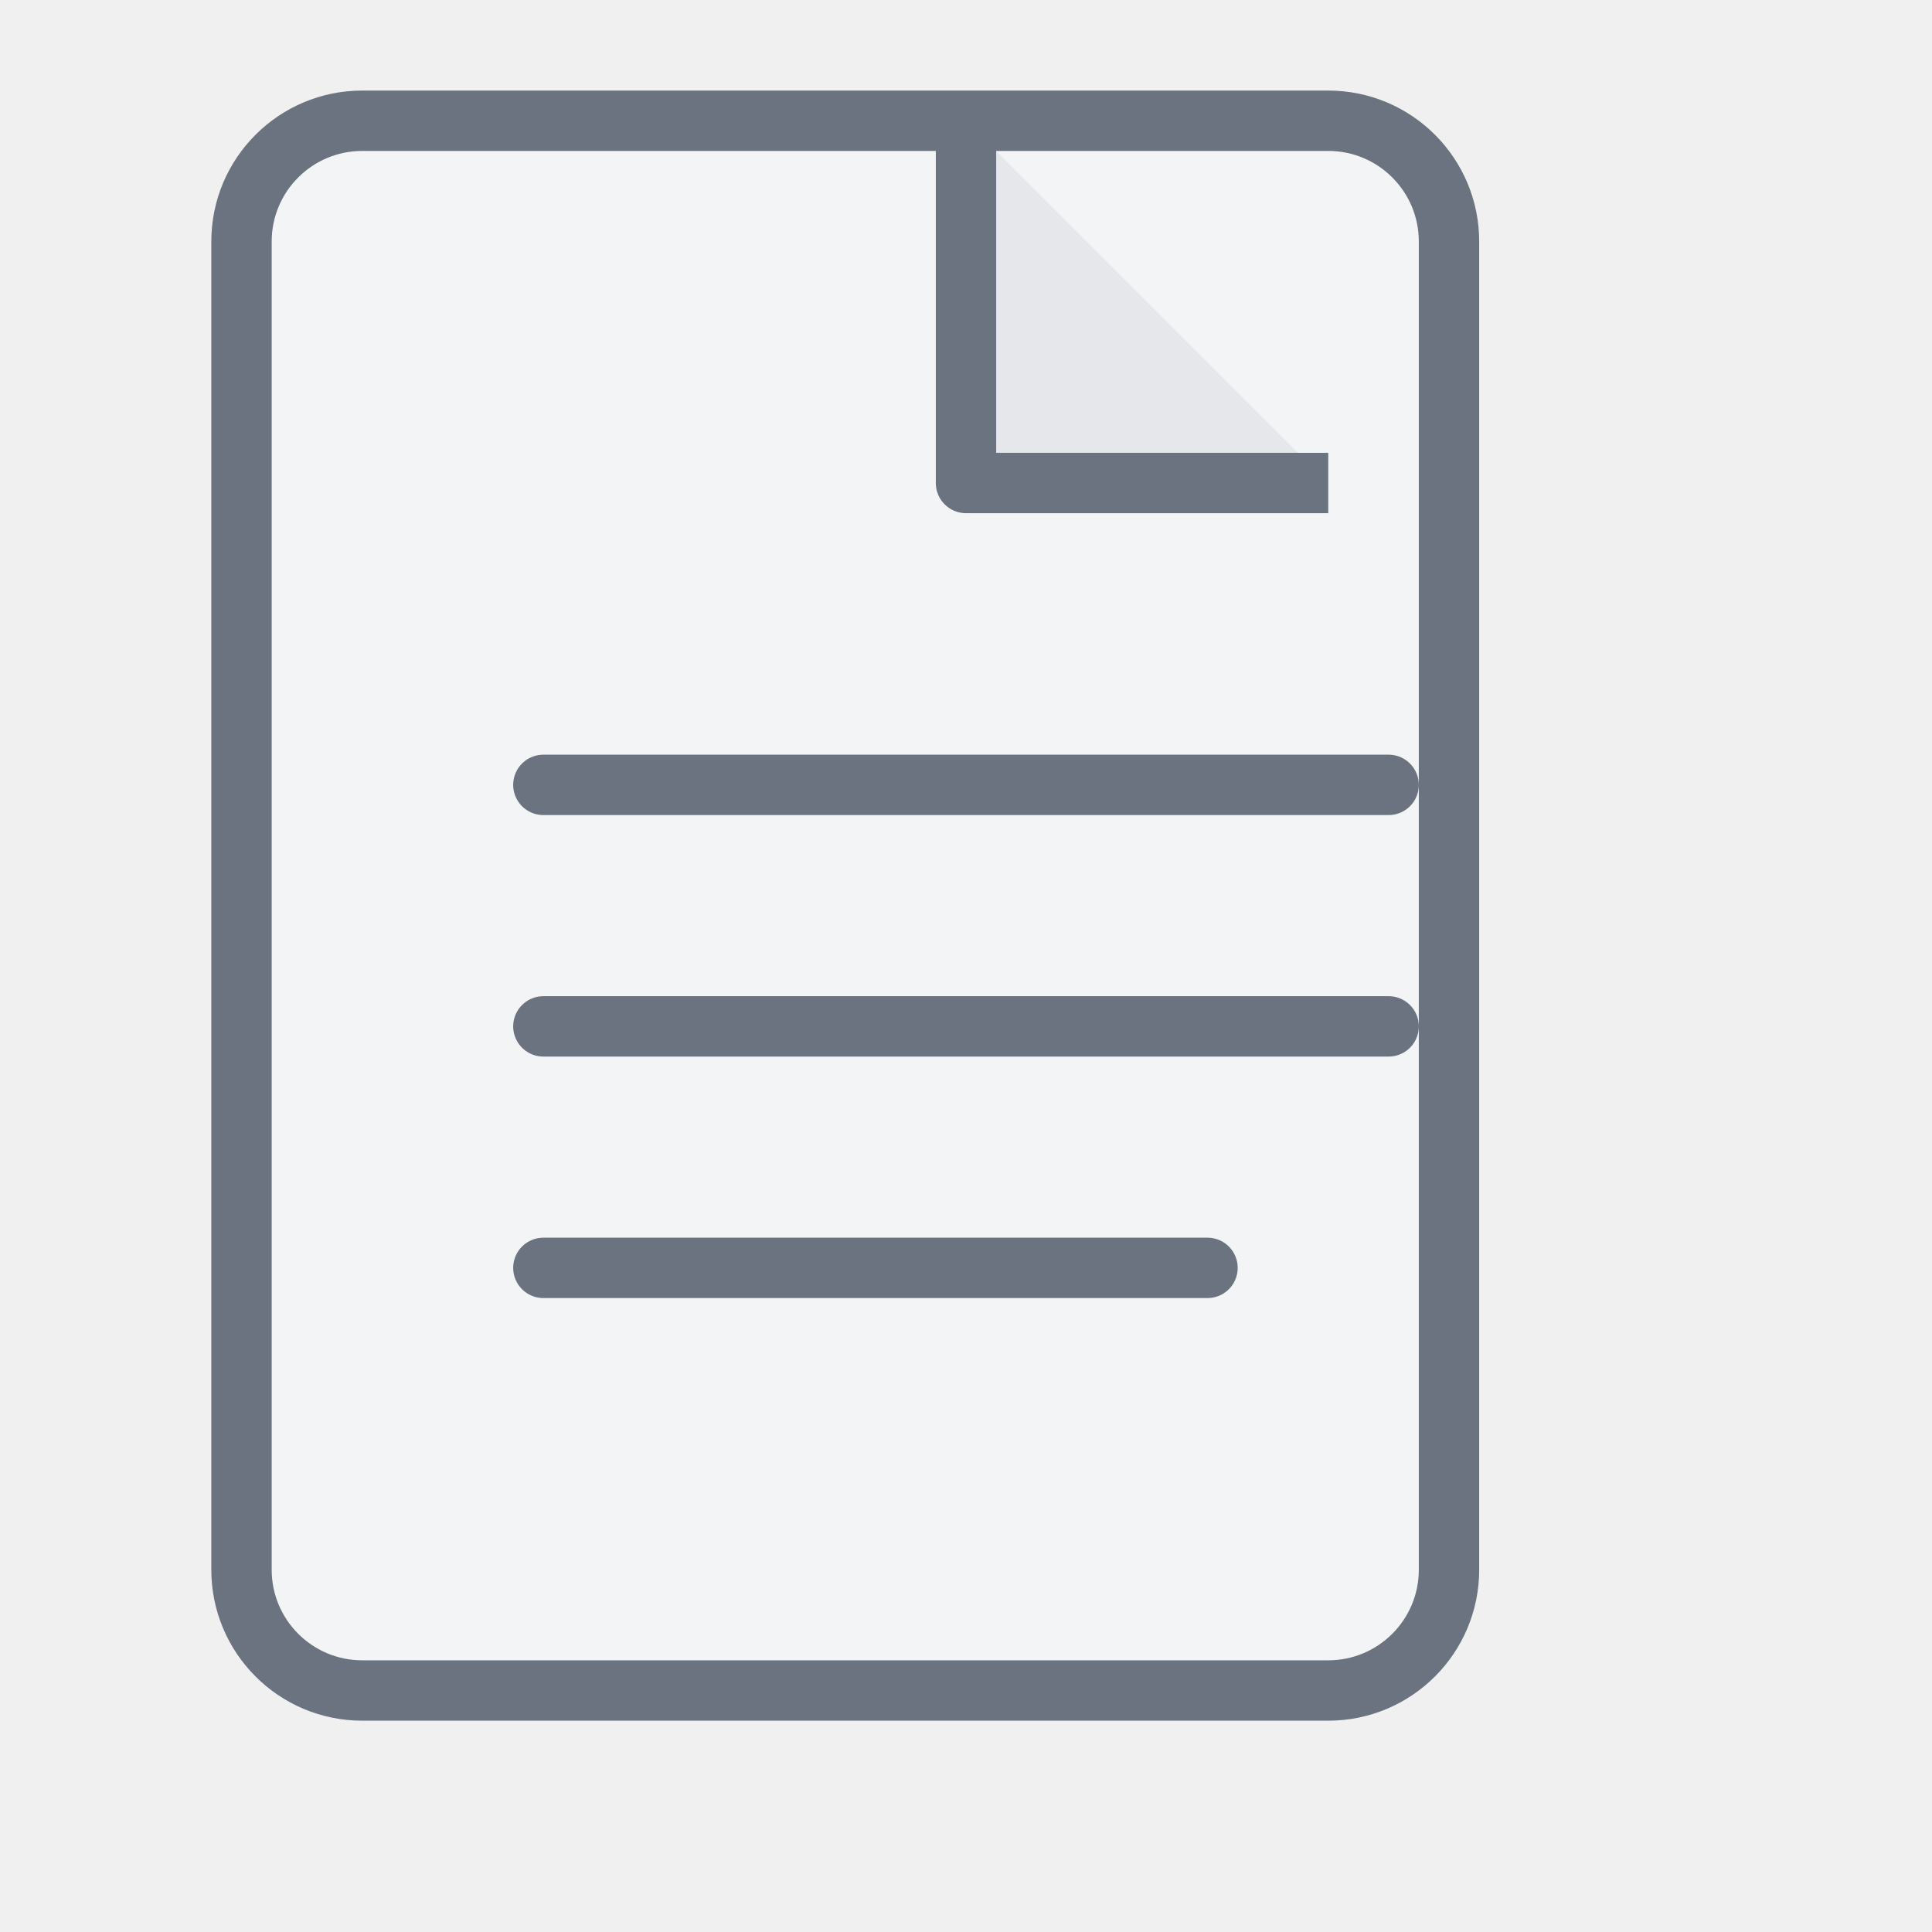
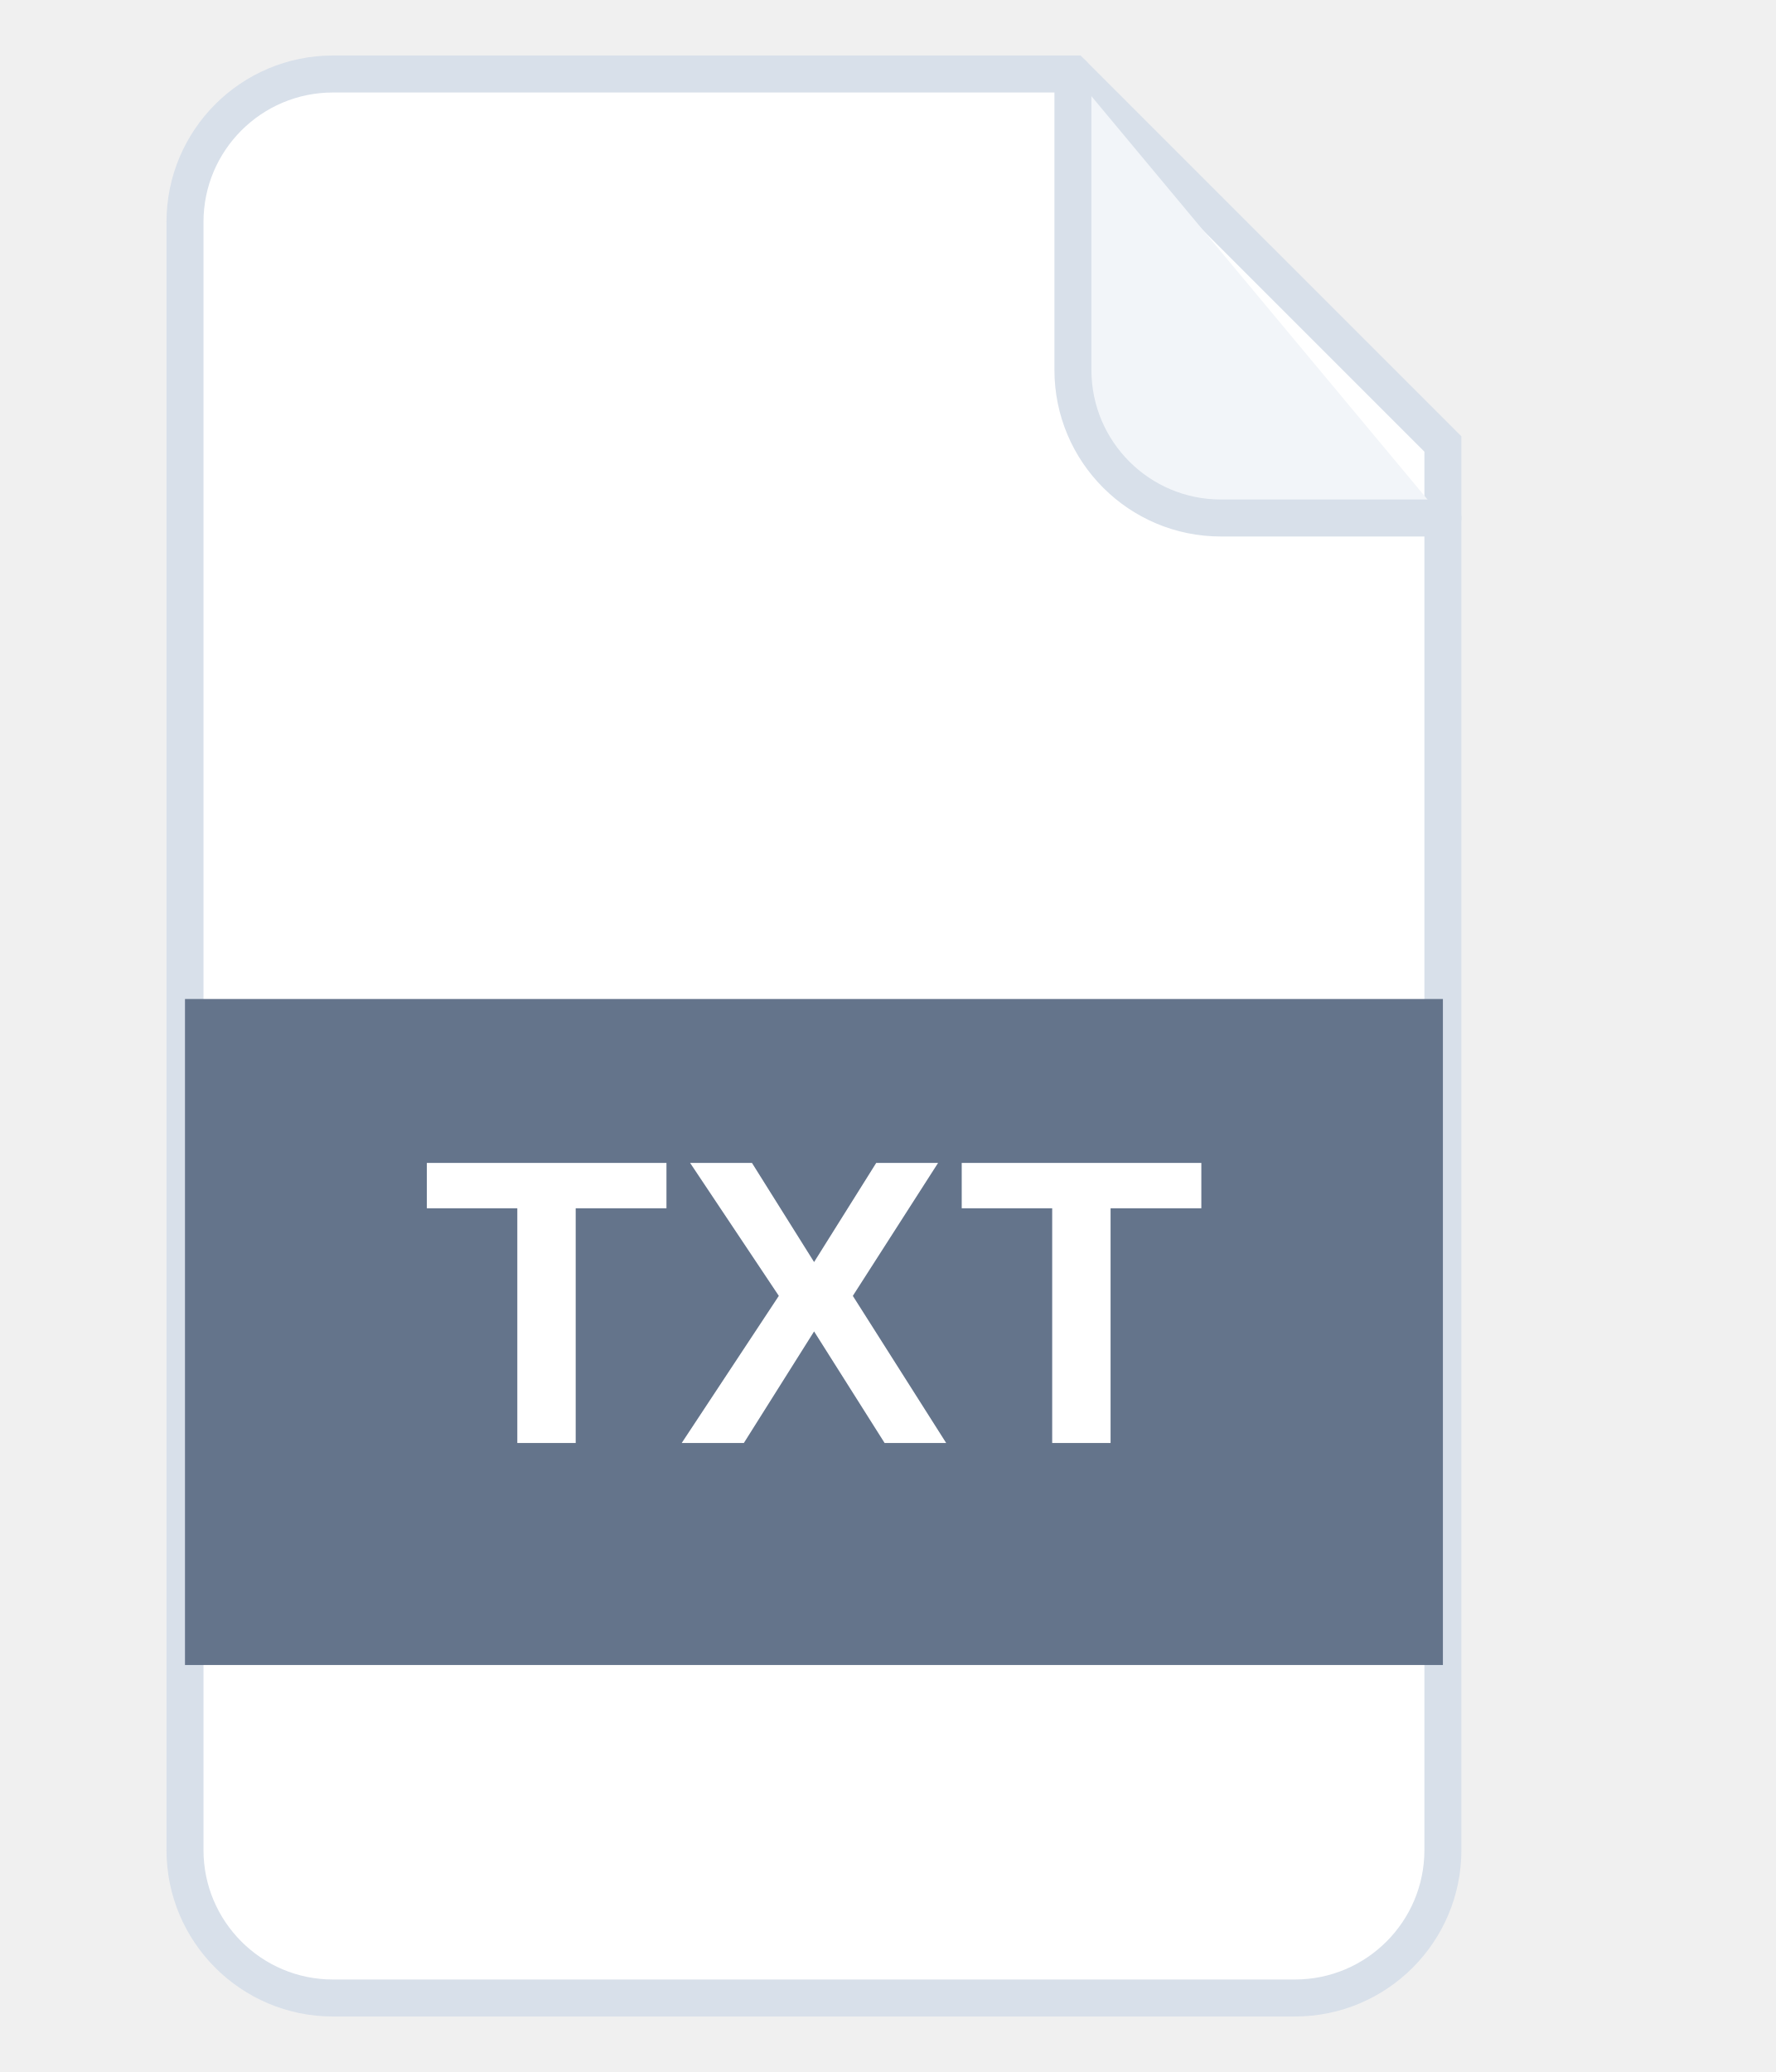
- <svg xmlns="http://www.w3.org/2000/svg" viewBox="0 0 64 64" fill="none" role="img" aria-hidden="true">
-   <rect x="8" y="4" width="40" height="52" rx="4" fill="#F3F4F6" stroke="#6B7280" stroke-width="2" />
-   <path d="M32 4v12h12" fill="#E5E7EB" stroke="#6B7280" stroke-width="2" stroke-linejoin="round" />
-   <path d="M18 34h28M18 42h22M18 26h28" stroke="#6B7280" stroke-width="2" stroke-linecap="round" />
+ <svg xmlns="http://www.w3.org/2000/svg" width="96" height="112" viewBox="0 0 96 112" role="img" aria-label="TXT file icon">
+   <path d="M18 4h40l20 20v76a8 8 0 0 1-8 8H18a8 8 0 0 1-8-8V12a8 8 0 0 1 8-8z" fill="#FFFFFF" stroke="#D8E0EA" stroke-width="2" />
+   <path d="M58 4v16a8 8 0 0 0 8 8h12z" fill="#F2F5F9" />
+   <path d="M58 4v16a8 8 0 0 0 8 8h12" fill="none" stroke="#D8E0EA" stroke-width="2" stroke-linejoin="round" stroke-linecap="round" />
+   <rect x="10" y="54" width="68" height="36" fill="#64748B" />
+   <text x="44" y="78" text-anchor="middle" font-family="Arial, Helvetica, sans-serif" font-size="22" font-weight="700" fill="#FFFFFF" letter-spacing="0.4">TXT</text>
</svg>
